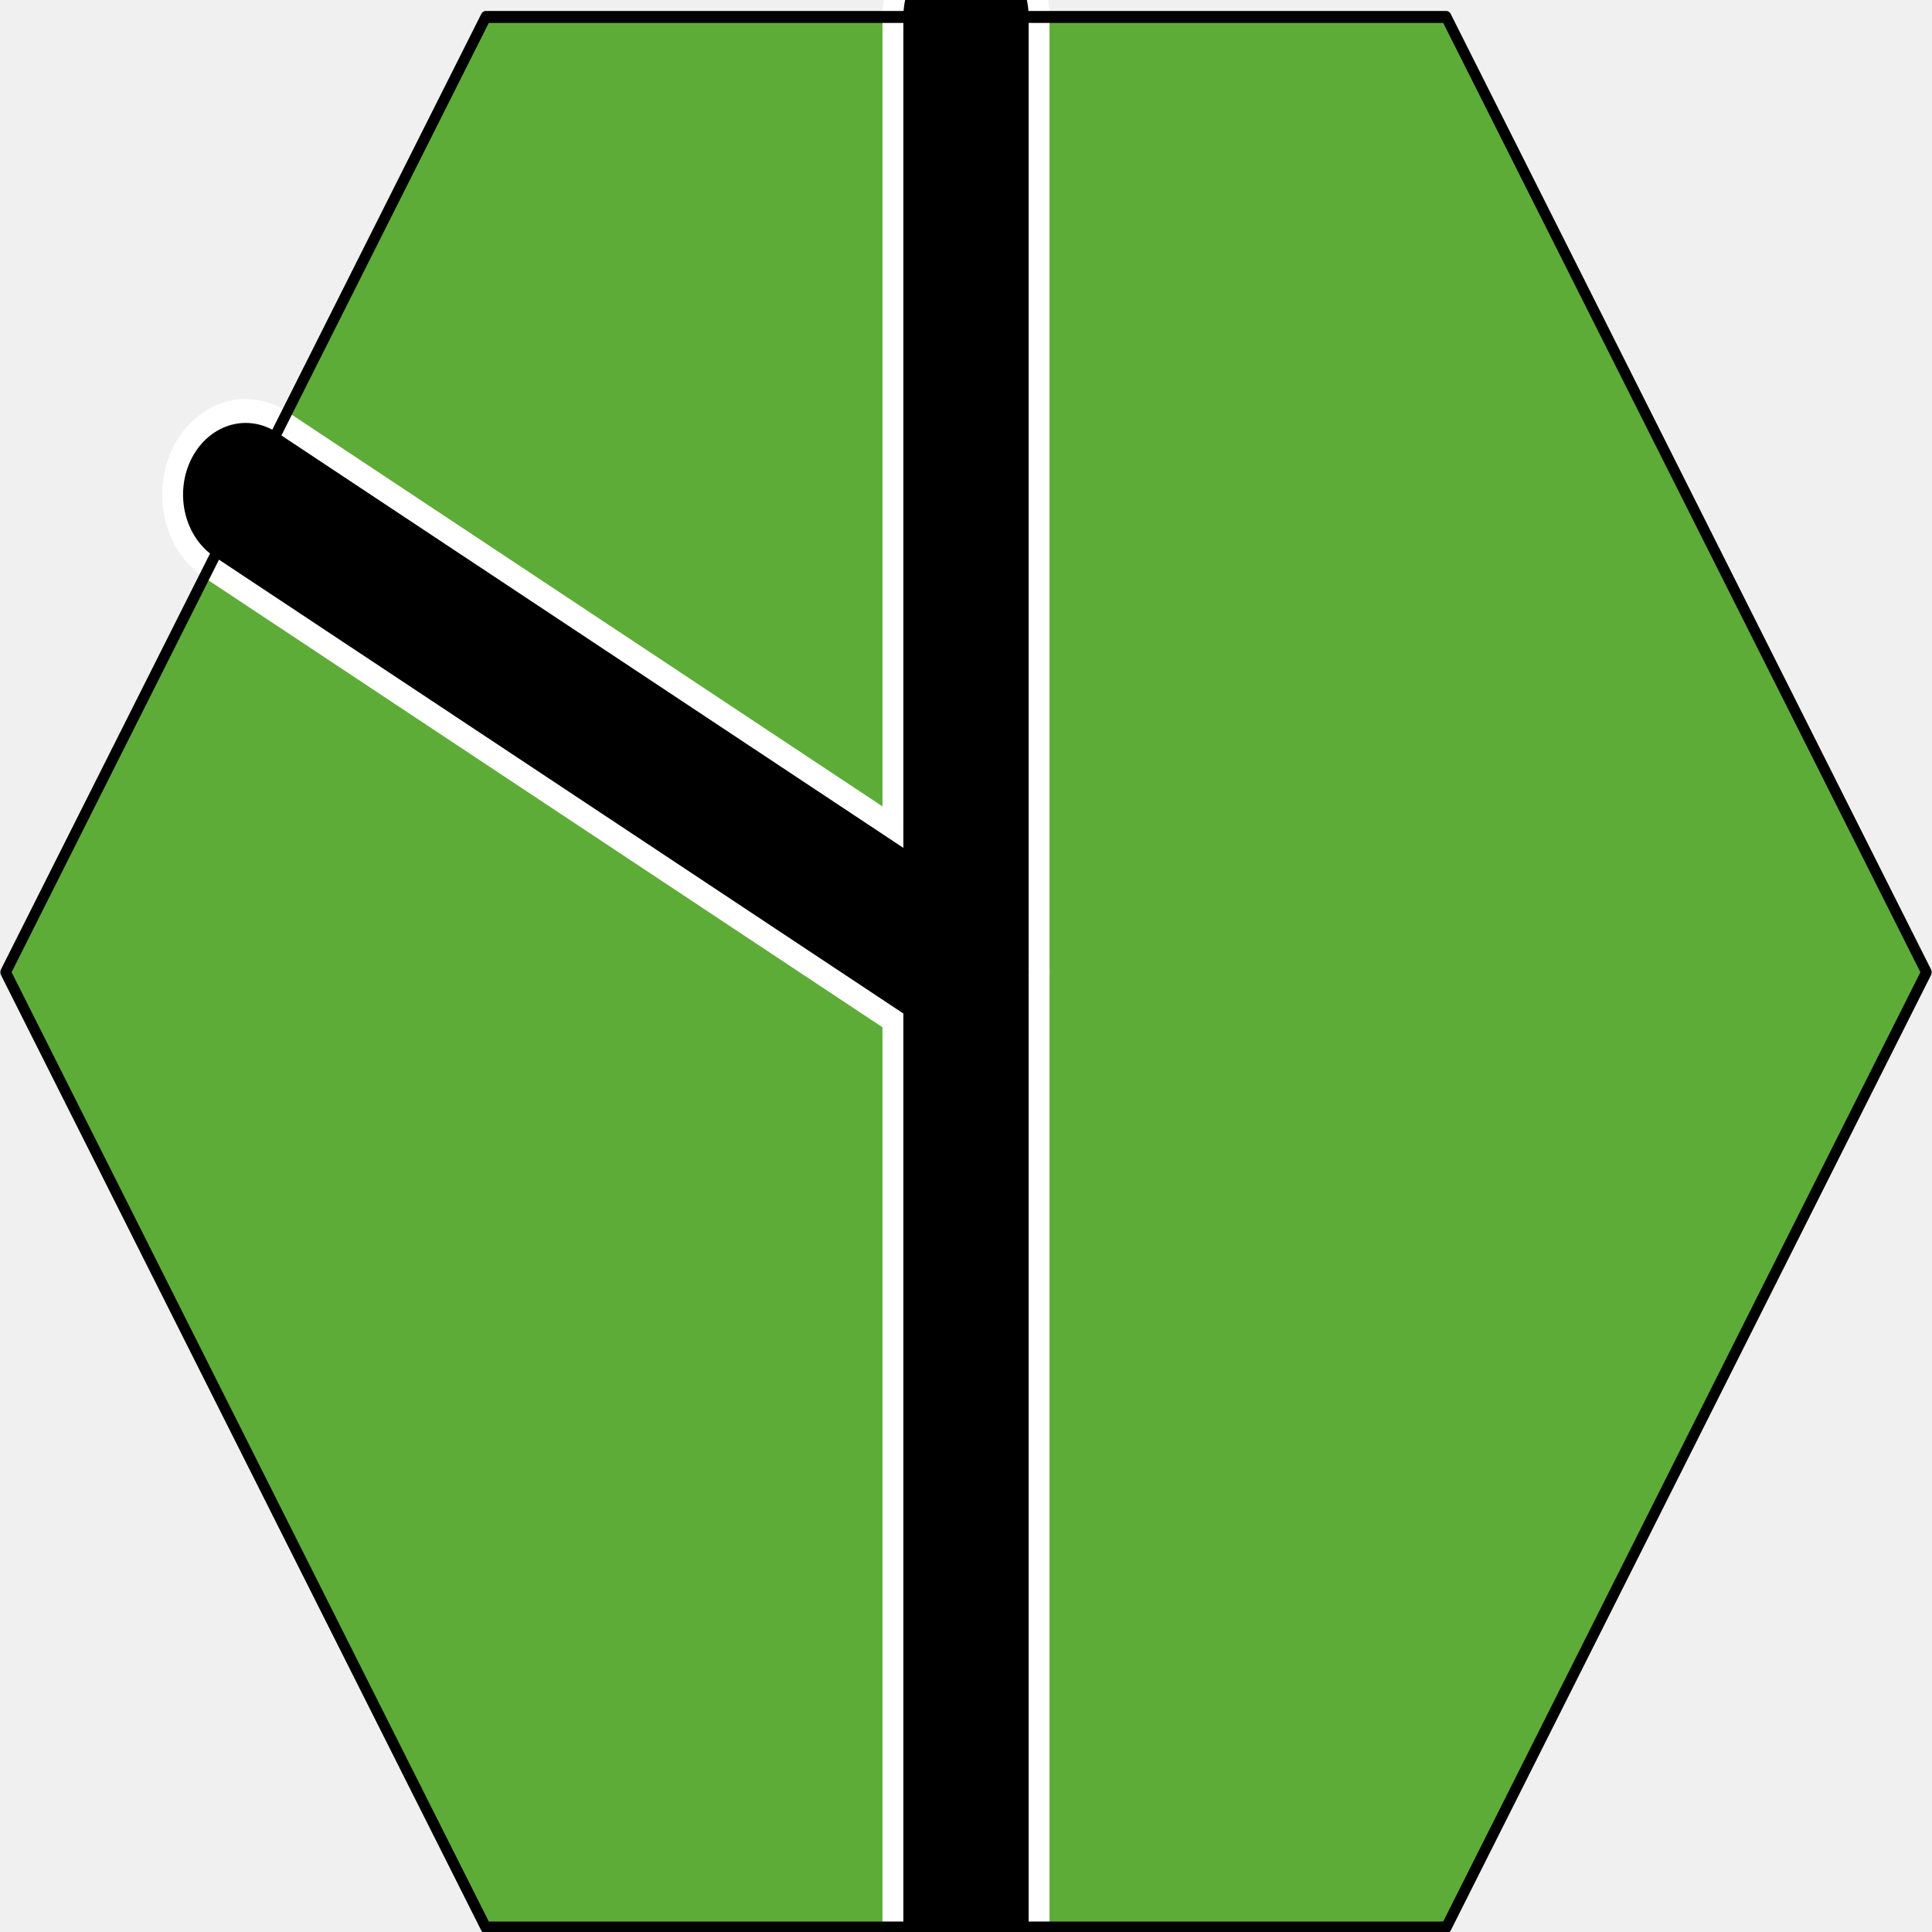
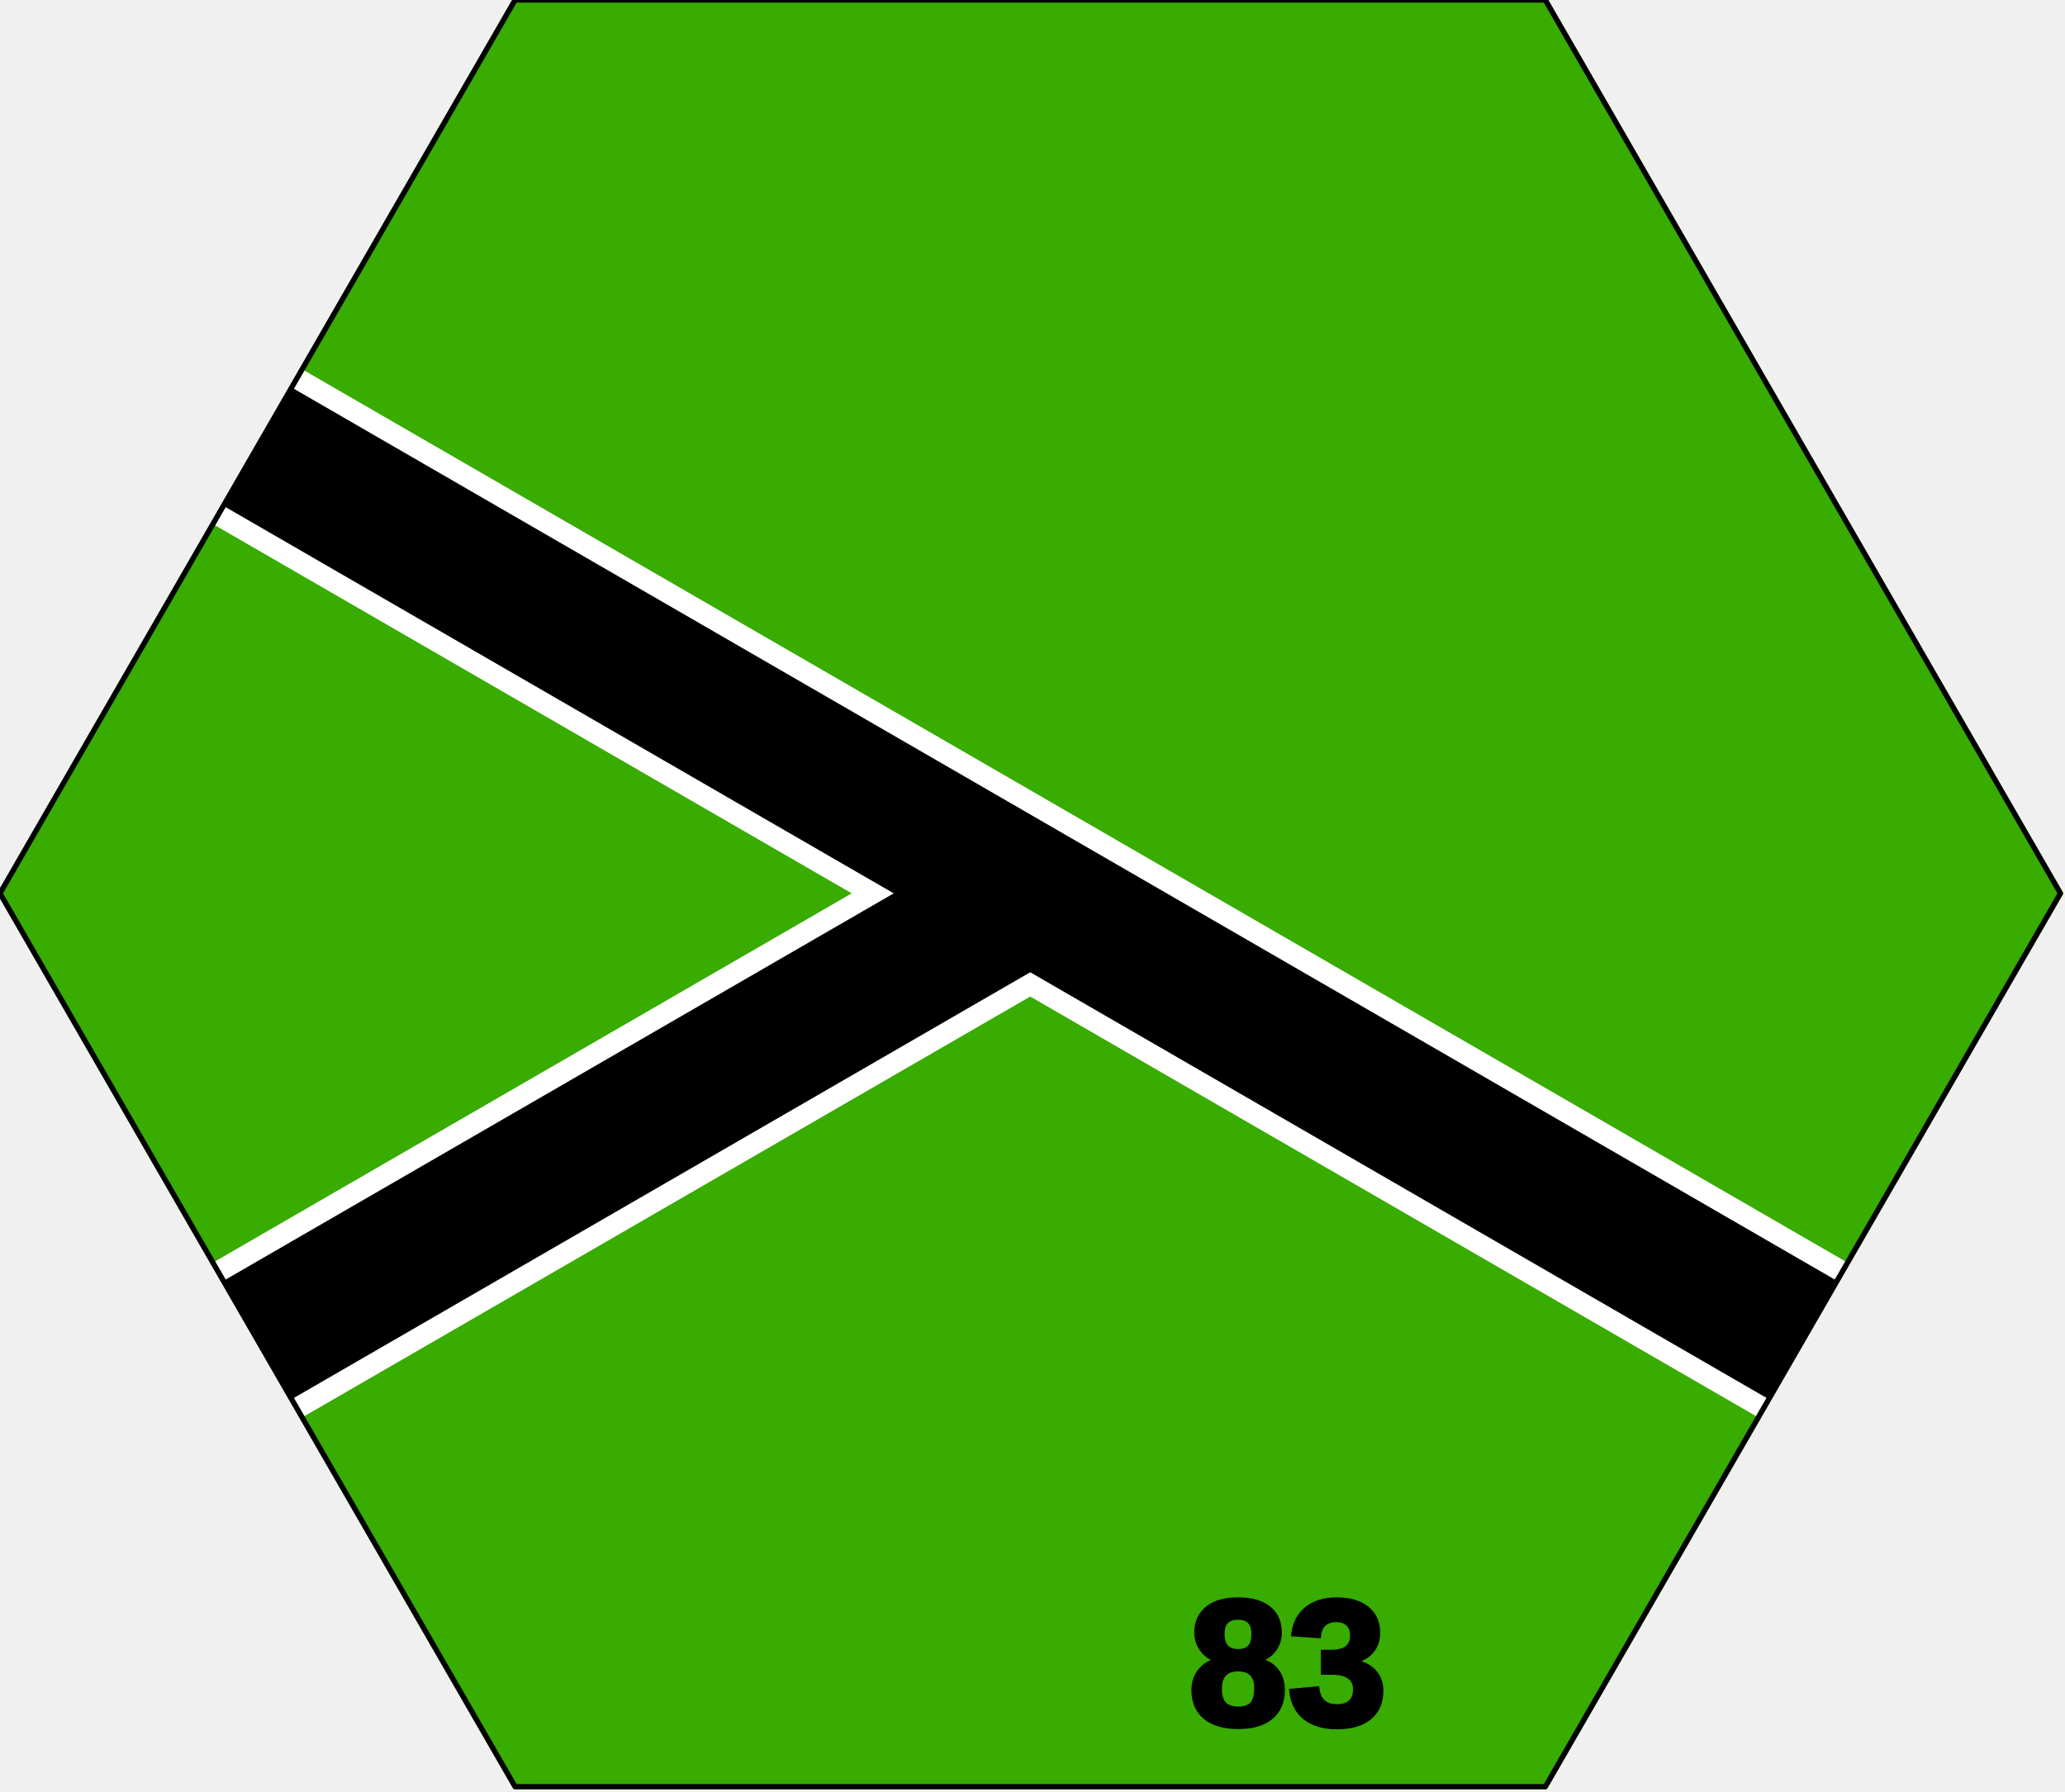
- <svg xmlns="http://www.w3.org/2000/svg" version="1.0" baseProfile="full" id="body" width="100" height="100" viewBox="0 0 1 1" preserveAspectRatio="none">
-   <defs id="defs110" />
-   <g id="content" transform="matrix(5.403375e-3,0,0,-6.1807232e-3,1.8780923e-4,1.00077)" xml:space="preserve" stroke-miterlimit="10.433" fill-rule="evenodd" font-style="normal" font-variant="normal" font-weight="normal" font-stretch="normal" font-size-adjust="none" letter-spacing="normal" word-spacing="normal" style="font-style:normal;font-variant:normal;font-weight:normal;font-stretch:normal;letter-spacing:normal;word-spacing:normal;text-anchor:start;fill:none;fill-opacity:1;stroke:#000000;stroke-linecap:butt;stroke-linejoin:miter;stroke-miterlimit:10.433;stroke-dasharray:none;stroke-dashoffset:0;stroke-opacity:1">
-     <polygon points="46.5,160.5 138.5,160.5 184.5,80.5 138.5,0.5 46.5,0.5 0.5,80.5 46.5,160.5 " id="polygon93" style="fill:#5eac38;fill-rule:nonzero;stroke:#5eac38;stroke-width:0;stroke-linejoin:round" />
-     <line x1="92.5" y1="160.5" x2="92.5" y2="80.5" id="line95" style="stroke:#ffffff;stroke-width:16;stroke-linecap:round" />
-     <line x1="92.5" y1="0.5" x2="92.5" y2="80.5" id="line97" style="stroke:#ffffff;stroke-width:16;stroke-linecap:round" />
-     <line x1="23.5" y1="120.5" x2="92.5" y2="80.5" id="line99" style="stroke:#ffffff;stroke-width:16;stroke-linecap:round" />
-     <line x1="92.5" y1="160.5" x2="92.5" y2="80.5" id="line101" style="stroke-width:12;stroke-linecap:round" />
-     <line x1="92.5" y1="0.5" x2="92.5" y2="80.5" id="line103" style="stroke-width:12;stroke-linecap:round" />
-     <line x1="23.5" y1="120.5" x2="92.5" y2="80.5" id="line105" style="stroke-width:12;stroke-linecap:round" />
-     <polygon points="46.5,160.5 138.5,160.5 184.5,80.5 138.5,0.5 46.5,0.5 0.5,80.5 46.5,160.5 " id="polygon107" style="stroke-width:1;stroke-linejoin:round" />
-   </g>
+ <svg xmlns="http://www.w3.org/2000/svg" version="1.1">
+   <path d=" M 98,0 L 294,0 L 392,170 L 294,340 L 98,340 L 0,170 Z" fill="#38AC00" stroke="#38AC00" stroke-width="1" stroke-linejoin="round" />
+   <text x="245" y="318" dy="0.3em" fill="#000000" stroke="#000000" text-anchor="middle" font-family="Arial" font-size="34" font-weight="bold">83</text>
+   <path d="M 49,85 L 343,255" fill="none" stroke="#FFFFFF" stroke-width="34" stroke-linecap="butt" stroke-linejoin="round" />
+   <path d="M 49,255 L 196,170" fill="none" stroke="#FFFFFF" stroke-width="34" stroke-linecap="butt" stroke-linejoin="round" />
+   <path d="M 49,85 L 343,255" fill="none" stroke="#000000" stroke-width="26" stroke-linecap="butt" stroke-linejoin="round" />
+   <path d="M 49,255 L 196,170" fill="none" stroke="#000000" stroke-width="26" stroke-linecap="butt" stroke-linejoin="round" />
+   <path d=" M 98,0 L 294,0 L 392,170 L 294,340 L 98,340 L 0,170 Z" fill="none" stroke="black" stroke-width="1" stroke-linejoin="round" />
</svg>
